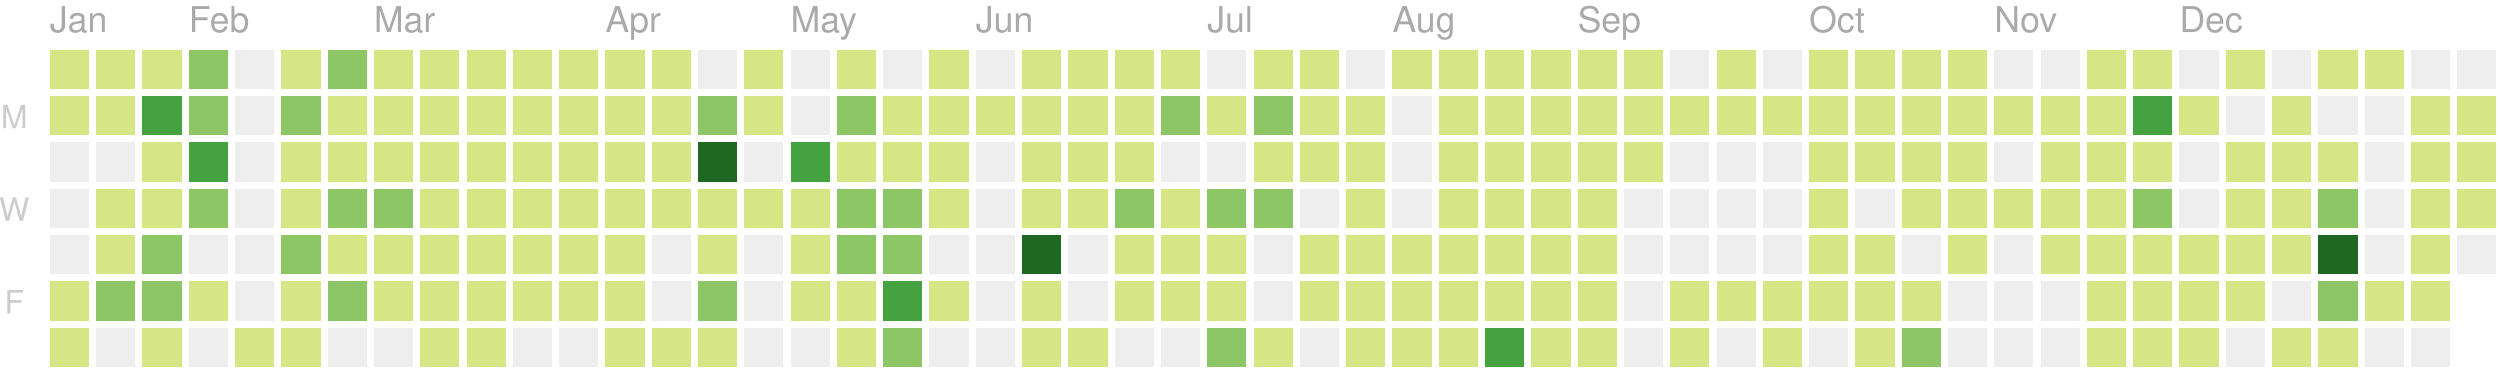
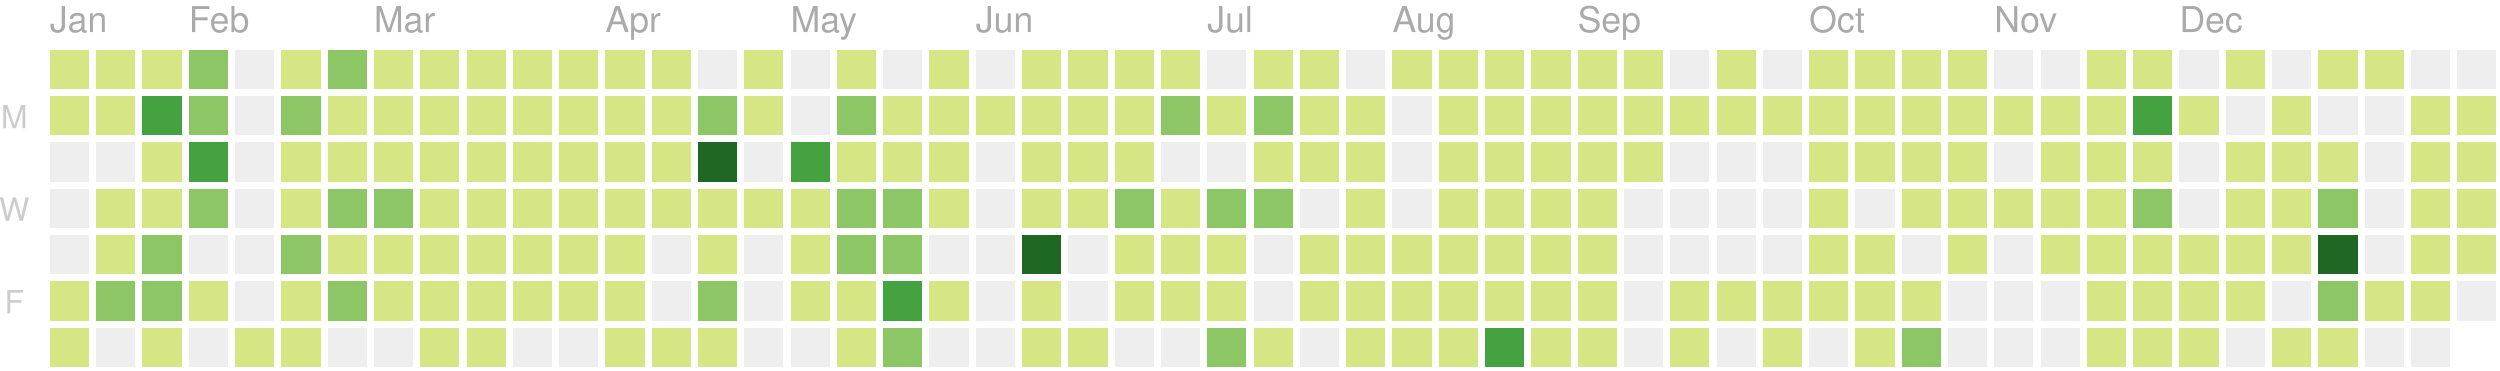
<svg xmlns="http://www.w3.org/2000/svg" version="1.1" width="702" height="104">
  <rect style="fill:#d6e685;shape-rendering:crispedges;" data-score="1" data-date="2019-01-13" x="14" y="14" width="11" height="11" />
  <rect style="fill:#d6e685;shape-rendering:crispedges;" data-score="8" data-date="2019-01-20" x="27" y="14" width="11" height="11" />
  <rect style="fill:#d6e685;shape-rendering:crispedges;" data-score="7" data-date="2019-01-27" x="40" y="14" width="11" height="11" />
  <rect style="fill:#8cc665;shape-rendering:crispedges;" data-score="20" data-date="2019-02-03" x="53" y="14" width="11" height="11" />
  <rect style="fill:#eeeeee;shape-rendering:crispedges;" data-score="0" data-date="2019-02-10" x="66" y="14" width="11" height="11" />
  <rect style="fill:#d6e685;shape-rendering:crispedges;" data-score="2" data-date="2019-02-17" x="79" y="14" width="11" height="11" />
  <rect style="fill:#8cc665;shape-rendering:crispedges;" data-score="13" data-date="2019-02-24" x="92" y="14" width="11" height="11" />
  <rect style="fill:#d6e685;shape-rendering:crispedges;" data-score="6" data-date="2019-03-03" x="105" y="14" width="11" height="11" />
  <rect style="fill:#d6e685;shape-rendering:crispedges;" data-score="6" data-date="2019-03-10" x="118" y="14" width="11" height="11" />
  <rect style="fill:#d6e685;shape-rendering:crispedges;" data-score="1" data-date="2019-03-17" x="131" y="14" width="11" height="11" />
  <rect style="fill:#d6e685;shape-rendering:crispedges;" data-score="4" data-date="2019-03-24" x="144" y="14" width="11" height="11" />
  <rect style="fill:#d6e685;shape-rendering:crispedges;" data-score="3" data-date="2019-03-31" x="157" y="14" width="11" height="11" />
  <rect style="fill:#d6e685;shape-rendering:crispedges;" data-score="2" data-date="2019-04-07" x="170" y="14" width="11" height="11" />
  <rect style="fill:#d6e685;shape-rendering:crispedges;" data-score="3" data-date="2019-04-14" x="183" y="14" width="11" height="11" />
  <rect style="fill:#eeeeee;shape-rendering:crispedges;" data-score="0" data-date="2019-04-21" x="196" y="14" width="11" height="11" />
  <rect style="fill:#d6e685;shape-rendering:crispedges;" data-score="9" data-date="2019-04-28" x="209" y="14" width="11" height="11" />
  <rect style="fill:#eeeeee;shape-rendering:crispedges;" data-score="0" data-date="2019-05-05" x="222" y="14" width="11" height="11" />
  <rect style="fill:#d6e685;shape-rendering:crispedges;" data-score="6" data-date="2019-05-12" x="235" y="14" width="11" height="11" />
  <rect style="fill:#eeeeee;shape-rendering:crispedges;" data-score="0" data-date="2019-05-19" x="248" y="14" width="11" height="11" />
  <rect style="fill:#d6e685;shape-rendering:crispedges;" data-score="4" data-date="2019-05-26" x="261" y="14" width="11" height="11" />
  <rect style="fill:#eeeeee;shape-rendering:crispedges;" data-score="0" data-date="2019-06-02" x="274" y="14" width="11" height="11" />
  <rect style="fill:#d6e685;shape-rendering:crispedges;" data-score="1" data-date="2019-06-09" x="287" y="14" width="11" height="11" />
  <rect style="fill:#d6e685;shape-rendering:crispedges;" data-score="3" data-date="2019-06-16" x="300" y="14" width="11" height="11" />
  <rect style="fill:#d6e685;shape-rendering:crispedges;" data-score="2" data-date="2019-06-23" x="313" y="14" width="11" height="11" />
  <rect style="fill:#d6e685;shape-rendering:crispedges;" data-score="2" data-date="2019-06-30" x="326" y="14" width="11" height="11" />
  <rect style="fill:#eeeeee;shape-rendering:crispedges;" data-score="0" data-date="2019-07-07" x="339" y="14" width="11" height="11" />
  <rect style="fill:#d6e685;shape-rendering:crispedges;" data-score="7" data-date="2019-07-14" x="352" y="14" width="11" height="11" />
  <rect style="fill:#d6e685;shape-rendering:crispedges;" data-score="1" data-date="2019-07-21" x="365" y="14" width="11" height="11" />
  <rect style="fill:#eeeeee;shape-rendering:crispedges;" data-score="0" data-date="2019-07-28" x="378" y="14" width="11" height="11" />
  <rect style="fill:#d6e685;shape-rendering:crispedges;" data-score="3" data-date="2019-08-04" x="391" y="14" width="11" height="11" />
  <rect style="fill:#d6e685;shape-rendering:crispedges;" data-score="9" data-date="2019-08-11" x="404" y="14" width="11" height="11" />
  <rect style="fill:#d6e685;shape-rendering:crispedges;" data-score="1" data-date="2019-08-18" x="417" y="14" width="11" height="11" />
  <rect style="fill:#d6e685;shape-rendering:crispedges;" data-score="11" data-date="2019-08-25" x="430" y="14" width="11" height="11" />
  <rect style="fill:#d6e685;shape-rendering:crispedges;" data-score="4" data-date="2019-09-01" x="443" y="14" width="11" height="11" />
  <rect style="fill:#d6e685;shape-rendering:crispedges;" data-score="5" data-date="2019-09-08" x="456" y="14" width="11" height="11" />
  <rect style="fill:#eeeeee;shape-rendering:crispedges;" data-score="0" data-date="2019-09-15" x="469" y="14" width="11" height="11" />
  <rect style="fill:#d6e685;shape-rendering:crispedges;" data-score="6" data-date="2019-09-22" x="482" y="14" width="11" height="11" />
  <rect style="fill:#eeeeee;shape-rendering:crispedges;" data-score="0" data-date="2019-09-29" x="495" y="14" width="11" height="11" />
  <rect style="fill:#d6e685;shape-rendering:crispedges;" data-score="3" data-date="2019-10-06" x="508" y="14" width="11" height="11" />
  <rect style="fill:#d6e685;shape-rendering:crispedges;" data-score="2" data-date="2019-10-13" x="521" y="14" width="11" height="11" />
  <rect style="fill:#d6e685;shape-rendering:crispedges;" data-score="11" data-date="2019-10-20" x="534" y="14" width="11" height="11" />
  <rect style="fill:#d6e685;shape-rendering:crispedges;" data-score="4" data-date="2019-10-27" x="547" y="14" width="11" height="11" />
  <rect style="fill:#eeeeee;shape-rendering:crispedges;" data-score="0" data-date="2019-11-03" x="560" y="14" width="11" height="11" />
  <rect style="fill:#eeeeee;shape-rendering:crispedges;" data-score="0" data-date="2019-11-10" x="573" y="14" width="11" height="11" />
  <rect style="fill:#d6e685;shape-rendering:crispedges;" data-score="1" data-date="2019-11-17" x="586" y="14" width="11" height="11" />
  <rect style="fill:#d6e685;shape-rendering:crispedges;" data-score="8" data-date="2019-11-24" x="599" y="14" width="11" height="11" />
  <rect style="fill:#eeeeee;shape-rendering:crispedges;" data-score="0" data-date="2019-12-01" x="612" y="14" width="11" height="11" />
  <rect style="fill:#d6e685;shape-rendering:crispedges;" data-score="1" data-date="2019-12-08" x="625" y="14" width="11" height="11" />
  <rect style="fill:#eeeeee;shape-rendering:crispedges;" data-score="0" data-date="2019-12-15" x="638" y="14" width="11" height="11" />
  <rect style="fill:#d6e685;shape-rendering:crispedges;" data-score="3" data-date="2019-12-22" x="651" y="14" width="11" height="11" />
  <rect style="fill:#d6e685;shape-rendering:crispedges;" data-score="2" data-date="2019-12-29" x="664" y="14" width="11" height="11" />
  <rect style="fill:#eeeeee;shape-rendering:crispedges;" data-score="0" data-date="2020-01-05" x="677" y="14" width="11" height="11" />
  <rect style="fill:#eeeeee;shape-rendering:crispedges;" data-score="0" data-date="2020-01-12" x="690" y="14" width="11" height="11" />
  <rect style="fill:#d6e685;shape-rendering:crispedges;" data-score="2" data-date="2019-01-14" x="14" y="27" width="11" height="11" />
  <rect style="fill:#d6e685;shape-rendering:crispedges;" data-score="6" data-date="2019-01-21" x="27" y="27" width="11" height="11" />
  <rect style="fill:#44a340;shape-rendering:crispedges;" data-score="26" data-date="2019-01-28" x="40" y="27" width="11" height="11" />
  <rect style="fill:#8cc665;shape-rendering:crispedges;" data-score="17" data-date="2019-02-04" x="53" y="27" width="11" height="11" />
  <rect style="fill:#eeeeee;shape-rendering:crispedges;" data-score="0" data-date="2019-02-11" x="66" y="27" width="11" height="11" />
  <rect style="fill:#8cc665;shape-rendering:crispedges;" data-score="14" data-date="2019-02-18" x="79" y="27" width="11" height="11" />
  <rect style="fill:#d6e685;shape-rendering:crispedges;" data-score="3" data-date="2019-02-25" x="92" y="27" width="11" height="11" />
  <rect style="fill:#d6e685;shape-rendering:crispedges;" data-score="11" data-date="2019-03-04" x="105" y="27" width="11" height="11" />
  <rect style="fill:#d6e685;shape-rendering:crispedges;" data-score="5" data-date="2019-03-11" x="118" y="27" width="11" height="11" />
  <rect style="fill:#d6e685;shape-rendering:crispedges;" data-score="11" data-date="2019-03-18" x="131" y="27" width="11" height="11" />
  <rect style="fill:#d6e685;shape-rendering:crispedges;" data-score="4" data-date="2019-03-25" x="144" y="27" width="11" height="11" />
  <rect style="fill:#d6e685;shape-rendering:crispedges;" data-score="2" data-date="2019-04-01" x="157" y="27" width="11" height="11" />
  <rect style="fill:#d6e685;shape-rendering:crispedges;" data-score="2" data-date="2019-04-08" x="170" y="27" width="11" height="11" />
  <rect style="fill:#d6e685;shape-rendering:crispedges;" data-score="2" data-date="2019-04-15" x="183" y="27" width="11" height="11" />
  <rect style="fill:#8cc665;shape-rendering:crispedges;" data-score="12" data-date="2019-04-22" x="196" y="27" width="11" height="11" />
  <rect style="fill:#d6e685;shape-rendering:crispedges;" data-score="7" data-date="2019-04-29" x="209" y="27" width="11" height="11" />
  <rect style="fill:#eeeeee;shape-rendering:crispedges;" data-score="0" data-date="2019-05-06" x="222" y="27" width="11" height="11" />
  <rect style="fill:#8cc665;shape-rendering:crispedges;" data-score="17" data-date="2019-05-13" x="235" y="27" width="11" height="11" />
  <rect style="fill:#d6e685;shape-rendering:crispedges;" data-score="11" data-date="2019-05-20" x="248" y="27" width="11" height="11" />
  <rect style="fill:#d6e685;shape-rendering:crispedges;" data-score="11" data-date="2019-05-27" x="261" y="27" width="11" height="11" />
  <rect style="fill:#d6e685;shape-rendering:crispedges;" data-score="2" data-date="2019-06-03" x="274" y="27" width="11" height="11" />
  <rect style="fill:#d6e685;shape-rendering:crispedges;" data-score="5" data-date="2019-06-10" x="287" y="27" width="11" height="11" />
  <rect style="fill:#d6e685;shape-rendering:crispedges;" data-score="11" data-date="2019-06-17" x="300" y="27" width="11" height="11" />
  <rect style="fill:#d6e685;shape-rendering:crispedges;" data-score="5" data-date="2019-06-24" x="313" y="27" width="11" height="11" />
  <rect style="fill:#8cc665;shape-rendering:crispedges;" data-score="17" data-date="2019-07-01" x="326" y="27" width="11" height="11" />
  <rect style="fill:#d6e685;shape-rendering:crispedges;" data-score="6" data-date="2019-07-08" x="339" y="27" width="11" height="11" />
  <rect style="fill:#8cc665;shape-rendering:crispedges;" data-score="20" data-date="2019-07-15" x="352" y="27" width="11" height="11" />
  <rect style="fill:#d6e685;shape-rendering:crispedges;" data-score="6" data-date="2019-07-22" x="365" y="27" width="11" height="11" />
  <rect style="fill:#d6e685;shape-rendering:crispedges;" data-score="2" data-date="2019-07-29" x="378" y="27" width="11" height="11" />
  <rect style="fill:#eeeeee;shape-rendering:crispedges;" data-score="0" data-date="2019-08-05" x="391" y="27" width="11" height="11" />
  <rect style="fill:#d6e685;shape-rendering:crispedges;" data-score="6" data-date="2019-08-12" x="404" y="27" width="11" height="11" />
  <rect style="fill:#d6e685;shape-rendering:crispedges;" data-score="3" data-date="2019-08-19" x="417" y="27" width="11" height="11" />
  <rect style="fill:#d6e685;shape-rendering:crispedges;" data-score="4" data-date="2019-08-26" x="430" y="27" width="11" height="11" />
  <rect style="fill:#d6e685;shape-rendering:crispedges;" data-score="1" data-date="2019-09-02" x="443" y="27" width="11" height="11" />
  <rect style="fill:#d6e685;shape-rendering:crispedges;" data-score="9" data-date="2019-09-09" x="456" y="27" width="11" height="11" />
  <rect style="fill:#d6e685;shape-rendering:crispedges;" data-score="1" data-date="2019-09-16" x="469" y="27" width="11" height="11" />
  <rect style="fill:#d6e685;shape-rendering:crispedges;" data-score="2" data-date="2019-09-23" x="482" y="27" width="11" height="11" />
  <rect style="fill:#d6e685;shape-rendering:crispedges;" data-score="3" data-date="2019-09-30" x="495" y="27" width="11" height="11" />
  <rect style="fill:#d6e685;shape-rendering:crispedges;" data-score="2" data-date="2019-10-07" x="508" y="27" width="11" height="11" />
  <rect style="fill:#d6e685;shape-rendering:crispedges;" data-score="1" data-date="2019-10-14" x="521" y="27" width="11" height="11" />
  <rect style="fill:#d6e685;shape-rendering:crispedges;" data-score="4" data-date="2019-10-21" x="534" y="27" width="11" height="11" />
  <rect style="fill:#d6e685;shape-rendering:crispedges;" data-score="5" data-date="2019-10-28" x="547" y="27" width="11" height="11" />
  <rect style="fill:#d6e685;shape-rendering:crispedges;" data-score="2" data-date="2019-11-04" x="560" y="27" width="11" height="11" />
  <rect style="fill:#d6e685;shape-rendering:crispedges;" data-score="3" data-date="2019-11-11" x="573" y="27" width="11" height="11" />
  <rect style="fill:#d6e685;shape-rendering:crispedges;" data-score="2" data-date="2019-11-18" x="586" y="27" width="11" height="11" />
  <rect style="fill:#44a340;shape-rendering:crispedges;" data-score="23" data-date="2019-11-25" x="599" y="27" width="11" height="11" />
  <rect style="fill:#d6e685;shape-rendering:crispedges;" data-score="1" data-date="2019-12-02" x="612" y="27" width="11" height="11" />
  <rect style="fill:#eeeeee;shape-rendering:crispedges;" data-score="0" data-date="2019-12-09" x="625" y="27" width="11" height="11" />
  <rect style="fill:#d6e685;shape-rendering:crispedges;" data-score="1" data-date="2019-12-16" x="638" y="27" width="11" height="11" />
  <rect style="fill:#eeeeee;shape-rendering:crispedges;" data-score="0" data-date="2019-12-23" x="651" y="27" width="11" height="11" />
  <rect style="fill:#eeeeee;shape-rendering:crispedges;" data-score="0" data-date="2019-12-30" x="664" y="27" width="11" height="11" />
  <rect style="fill:#d6e685;shape-rendering:crispedges;" data-score="7" data-date="2020-01-06" x="677" y="27" width="11" height="11" />
  <rect style="fill:#d6e685;shape-rendering:crispedges;" data-score="3" data-date="2020-01-13" x="690" y="27" width="11" height="11" />
  <rect style="fill:#eeeeee;shape-rendering:crispedges;" data-score="0" data-date="2019-01-15" x="14" y="40" width="11" height="11" />
  <rect style="fill:#eeeeee;shape-rendering:crispedges;" data-score="0" data-date="2019-01-22" x="27" y="40" width="11" height="11" />
  <rect style="fill:#d6e685;shape-rendering:crispedges;" data-score="9" data-date="2019-01-29" x="40" y="40" width="11" height="11" />
  <rect style="fill:#44a340;shape-rendering:crispedges;" data-score="29" data-date="2019-02-05" x="53" y="40" width="11" height="11" />
  <rect style="fill:#eeeeee;shape-rendering:crispedges;" data-score="0" data-date="2019-02-12" x="66" y="40" width="11" height="11" />
  <rect style="fill:#d6e685;shape-rendering:crispedges;" data-score="2" data-date="2019-02-19" x="79" y="40" width="11" height="11" />
  <rect style="fill:#d6e685;shape-rendering:crispedges;" data-score="4" data-date="2019-02-26" x="92" y="40" width="11" height="11" />
  <rect style="fill:#d6e685;shape-rendering:crispedges;" data-score="3" data-date="2019-03-05" x="105" y="40" width="11" height="11" />
  <rect style="fill:#d6e685;shape-rendering:crispedges;" data-score="2" data-date="2019-03-12" x="118" y="40" width="11" height="11" />
  <rect style="fill:#d6e685;shape-rendering:crispedges;" data-score="8" data-date="2019-03-19" x="131" y="40" width="11" height="11" />
  <rect style="fill:#d6e685;shape-rendering:crispedges;" data-score="3" data-date="2019-03-26" x="144" y="40" width="11" height="11" />
  <rect style="fill:#d6e685;shape-rendering:crispedges;" data-score="6" data-date="2019-04-02" x="157" y="40" width="11" height="11" />
  <rect style="fill:#d6e685;shape-rendering:crispedges;" data-score="4" data-date="2019-04-09" x="170" y="40" width="11" height="11" />
  <rect style="fill:#d6e685;shape-rendering:crispedges;" data-score="3" data-date="2019-04-16" x="183" y="40" width="11" height="11" />
  <rect style="fill:#1e6823;shape-rendering:crispedges;" data-score="35" data-date="2019-04-23" x="196" y="40" width="11" height="11" />
  <rect style="fill:#eeeeee;shape-rendering:crispedges;" data-score="0" data-date="2019-04-30" x="209" y="40" width="11" height="11" />
  <rect style="fill:#44a340;shape-rendering:crispedges;" data-score="31" data-date="2019-05-07" x="222" y="40" width="11" height="11" />
  <rect style="fill:#d6e685;shape-rendering:crispedges;" data-score="7" data-date="2019-05-14" x="235" y="40" width="11" height="11" />
  <rect style="fill:#d6e685;shape-rendering:crispedges;" data-score="8" data-date="2019-05-21" x="248" y="40" width="11" height="11" />
  <rect style="fill:#d6e685;shape-rendering:crispedges;" data-score="8" data-date="2019-05-28" x="261" y="40" width="11" height="11" />
  <rect style="fill:#eeeeee;shape-rendering:crispedges;" data-score="0" data-date="2019-06-04" x="274" y="40" width="11" height="11" />
  <rect style="fill:#d6e685;shape-rendering:crispedges;" data-score="10" data-date="2019-06-11" x="287" y="40" width="11" height="11" />
  <rect style="fill:#d6e685;shape-rendering:crispedges;" data-score="4" data-date="2019-06-18" x="300" y="40" width="11" height="11" />
  <rect style="fill:#d6e685;shape-rendering:crispedges;" data-score="11" data-date="2019-06-25" x="313" y="40" width="11" height="11" />
  <rect style="fill:#eeeeee;shape-rendering:crispedges;" data-score="0" data-date="2019-07-02" x="326" y="40" width="11" height="11" />
  <rect style="fill:#eeeeee;shape-rendering:crispedges;" data-score="0" data-date="2019-07-09" x="339" y="40" width="11" height="11" />
  <rect style="fill:#d6e685;shape-rendering:crispedges;" data-score="10" data-date="2019-07-16" x="352" y="40" width="11" height="11" />
  <rect style="fill:#d6e685;shape-rendering:crispedges;" data-score="2" data-date="2019-07-23" x="365" y="40" width="11" height="11" />
  <rect style="fill:#d6e685;shape-rendering:crispedges;" data-score="5" data-date="2019-07-30" x="378" y="40" width="11" height="11" />
  <rect style="fill:#eeeeee;shape-rendering:crispedges;" data-score="0" data-date="2019-08-06" x="391" y="40" width="11" height="11" />
  <rect style="fill:#d6e685;shape-rendering:crispedges;" data-score="2" data-date="2019-08-13" x="404" y="40" width="11" height="11" />
  <rect style="fill:#d6e685;shape-rendering:crispedges;" data-score="2" data-date="2019-08-20" x="417" y="40" width="11" height="11" />
  <rect style="fill:#d6e685;shape-rendering:crispedges;" data-score="1" data-date="2019-08-27" x="430" y="40" width="11" height="11" />
  <rect style="fill:#d6e685;shape-rendering:crispedges;" data-score="3" data-date="2019-09-03" x="443" y="40" width="11" height="11" />
  <rect style="fill:#d6e685;shape-rendering:crispedges;" data-score="5" data-date="2019-09-10" x="456" y="40" width="11" height="11" />
  <rect style="fill:#eeeeee;shape-rendering:crispedges;" data-score="0" data-date="2019-09-17" x="469" y="40" width="11" height="11" />
  <rect style="fill:#eeeeee;shape-rendering:crispedges;" data-score="0" data-date="2019-09-24" x="482" y="40" width="11" height="11" />
  <rect style="fill:#eeeeee;shape-rendering:crispedges;" data-score="0" data-date="2019-10-01" x="495" y="40" width="11" height="11" />
  <rect style="fill:#d6e685;shape-rendering:crispedges;" data-score="3" data-date="2019-10-08" x="508" y="40" width="11" height="11" />
  <rect style="fill:#d6e685;shape-rendering:crispedges;" data-score="1" data-date="2019-10-15" x="521" y="40" width="11" height="11" />
  <rect style="fill:#d6e685;shape-rendering:crispedges;" data-score="4" data-date="2019-10-22" x="534" y="40" width="11" height="11" />
  <rect style="fill:#d6e685;shape-rendering:crispedges;" data-score="1" data-date="2019-10-29" x="547" y="40" width="11" height="11" />
  <rect style="fill:#eeeeee;shape-rendering:crispedges;" data-score="0" data-date="2019-11-05" x="560" y="40" width="11" height="11" />
  <rect style="fill:#d6e685;shape-rendering:crispedges;" data-score="3" data-date="2019-11-12" x="573" y="40" width="11" height="11" />
  <rect style="fill:#d6e685;shape-rendering:crispedges;" data-score="8" data-date="2019-11-19" x="586" y="40" width="11" height="11" />
  <rect style="fill:#d6e685;shape-rendering:crispedges;" data-score="5" data-date="2019-11-26" x="599" y="40" width="11" height="11" />
  <rect style="fill:#eeeeee;shape-rendering:crispedges;" data-score="0" data-date="2019-12-03" x="612" y="40" width="11" height="11" />
  <rect style="fill:#d6e685;shape-rendering:crispedges;" data-score="2" data-date="2019-12-10" x="625" y="40" width="11" height="11" />
  <rect style="fill:#d6e685;shape-rendering:crispedges;" data-score="2" data-date="2019-12-17" x="638" y="40" width="11" height="11" />
  <rect style="fill:#d6e685;shape-rendering:crispedges;" data-score="1" data-date="2019-12-24" x="651" y="40" width="11" height="11" />
  <rect style="fill:#eeeeee;shape-rendering:crispedges;" data-score="0" data-date="2019-12-31" x="664" y="40" width="11" height="11" />
  <rect style="fill:#d6e685;shape-rendering:crispedges;" data-score="1" data-date="2020-01-07" x="677" y="40" width="11" height="11" />
  <rect style="fill:#d6e685;shape-rendering:crispedges;" data-score="10" data-date="2020-01-14" x="690" y="40" width="11" height="11" />
  <rect style="fill:#eeeeee;shape-rendering:crispedges;" data-score="0" data-date="2019-01-16" x="14" y="53" width="11" height="11" />
  <rect style="fill:#d6e685;shape-rendering:crispedges;" data-score="6" data-date="2019-01-23" x="27" y="53" width="11" height="11" />
  <rect style="fill:#d6e685;shape-rendering:crispedges;" data-score="9" data-date="2019-01-30" x="40" y="53" width="11" height="11" />
  <rect style="fill:#8cc665;shape-rendering:crispedges;" data-score="13" data-date="2019-02-06" x="53" y="53" width="11" height="11" />
  <rect style="fill:#eeeeee;shape-rendering:crispedges;" data-score="0" data-date="2019-02-13" x="66" y="53" width="11" height="11" />
  <rect style="fill:#d6e685;shape-rendering:crispedges;" data-score="10" data-date="2019-02-20" x="79" y="53" width="11" height="11" />
  <rect style="fill:#8cc665;shape-rendering:crispedges;" data-score="22" data-date="2019-02-27" x="92" y="53" width="11" height="11" />
  <rect style="fill:#8cc665;shape-rendering:crispedges;" data-score="14" data-date="2019-03-06" x="105" y="53" width="11" height="11" />
  <rect style="fill:#d6e685;shape-rendering:crispedges;" data-score="3" data-date="2019-03-13" x="118" y="53" width="11" height="11" />
  <rect style="fill:#d6e685;shape-rendering:crispedges;" data-score="4" data-date="2019-03-20" x="131" y="53" width="11" height="11" />
  <rect style="fill:#d6e685;shape-rendering:crispedges;" data-score="2" data-date="2019-03-27" x="144" y="53" width="11" height="11" />
  <rect style="fill:#d6e685;shape-rendering:crispedges;" data-score="3" data-date="2019-04-03" x="157" y="53" width="11" height="11" />
  <rect style="fill:#d6e685;shape-rendering:crispedges;" data-score="6" data-date="2019-04-10" x="170" y="53" width="11" height="11" />
  <rect style="fill:#d6e685;shape-rendering:crispedges;" data-score="5" data-date="2019-04-17" x="183" y="53" width="11" height="11" />
  <rect style="fill:#d6e685;shape-rendering:crispedges;" data-score="4" data-date="2019-04-24" x="196" y="53" width="11" height="11" />
  <rect style="fill:#d6e685;shape-rendering:crispedges;" data-score="2" data-date="2019-05-01" x="209" y="53" width="11" height="11" />
  <rect style="fill:#d6e685;shape-rendering:crispedges;" data-score="4" data-date="2019-05-08" x="222" y="53" width="11" height="11" />
  <rect style="fill:#8cc665;shape-rendering:crispedges;" data-score="15" data-date="2019-05-15" x="235" y="53" width="11" height="11" />
  <rect style="fill:#8cc665;shape-rendering:crispedges;" data-score="12" data-date="2019-05-22" x="248" y="53" width="11" height="11" />
  <rect style="fill:#d6e685;shape-rendering:crispedges;" data-score="9" data-date="2019-05-29" x="261" y="53" width="11" height="11" />
  <rect style="fill:#eeeeee;shape-rendering:crispedges;" data-score="0" data-date="2019-06-05" x="274" y="53" width="11" height="11" />
  <rect style="fill:#d6e685;shape-rendering:crispedges;" data-score="2" data-date="2019-06-12" x="287" y="53" width="11" height="11" />
  <rect style="fill:#d6e685;shape-rendering:crispedges;" data-score="1" data-date="2019-06-19" x="300" y="53" width="11" height="11" />
  <rect style="fill:#8cc665;shape-rendering:crispedges;" data-score="17" data-date="2019-06-26" x="313" y="53" width="11" height="11" />
  <rect style="fill:#d6e685;shape-rendering:crispedges;" data-score="11" data-date="2019-07-03" x="326" y="53" width="11" height="11" />
  <rect style="fill:#8cc665;shape-rendering:crispedges;" data-score="20" data-date="2019-07-10" x="339" y="53" width="11" height="11" />
  <rect style="fill:#8cc665;shape-rendering:crispedges;" data-score="14" data-date="2019-07-17" x="352" y="53" width="11" height="11" />
  <rect style="fill:#eeeeee;shape-rendering:crispedges;" data-score="0" data-date="2019-07-24" x="365" y="53" width="11" height="11" />
  <rect style="fill:#d6e685;shape-rendering:crispedges;" data-score="1" data-date="2019-07-31" x="378" y="53" width="11" height="11" />
  <rect style="fill:#eeeeee;shape-rendering:crispedges;" data-score="0" data-date="2019-08-07" x="391" y="53" width="11" height="11" />
  <rect style="fill:#d6e685;shape-rendering:crispedges;" data-score="10" data-date="2019-08-14" x="404" y="53" width="11" height="11" />
  <rect style="fill:#d6e685;shape-rendering:crispedges;" data-score="1" data-date="2019-08-21" x="417" y="53" width="11" height="11" />
  <rect style="fill:#d6e685;shape-rendering:crispedges;" data-score="7" data-date="2019-08-28" x="430" y="53" width="11" height="11" />
  <rect style="fill:#d6e685;shape-rendering:crispedges;" data-score="2" data-date="2019-09-04" x="443" y="53" width="11" height="11" />
  <rect style="fill:#eeeeee;shape-rendering:crispedges;" data-score="0" data-date="2019-09-11" x="456" y="53" width="11" height="11" />
  <rect style="fill:#eeeeee;shape-rendering:crispedges;" data-score="0" data-date="2019-09-18" x="469" y="53" width="11" height="11" />
  <rect style="fill:#eeeeee;shape-rendering:crispedges;" data-score="0" data-date="2019-09-25" x="482" y="53" width="11" height="11" />
  <rect style="fill:#eeeeee;shape-rendering:crispedges;" data-score="0" data-date="2019-10-02" x="495" y="53" width="11" height="11" />
  <rect style="fill:#d6e685;shape-rendering:crispedges;" data-score="2" data-date="2019-10-09" x="508" y="53" width="11" height="11" />
  <rect style="fill:#eeeeee;shape-rendering:crispedges;" data-score="0" data-date="2019-10-16" x="521" y="53" width="11" height="11" />
  <rect style="fill:#d6e685;shape-rendering:crispedges;" data-score="9" data-date="2019-10-23" x="534" y="53" width="11" height="11" />
  <rect style="fill:#d6e685;shape-rendering:crispedges;" data-score="2" data-date="2019-10-30" x="547" y="53" width="11" height="11" />
  <rect style="fill:#d6e685;shape-rendering:crispedges;" data-score="2" data-date="2019-11-06" x="560" y="53" width="11" height="11" />
  <rect style="fill:#d6e685;shape-rendering:crispedges;" data-score="1" data-date="2019-11-13" x="573" y="53" width="11" height="11" />
  <rect style="fill:#d6e685;shape-rendering:crispedges;" data-score="7" data-date="2019-11-20" x="586" y="53" width="11" height="11" />
  <rect style="fill:#8cc665;shape-rendering:crispedges;" data-score="15" data-date="2019-11-27" x="599" y="53" width="11" height="11" />
  <rect style="fill:#eeeeee;shape-rendering:crispedges;" data-score="0" data-date="2019-12-04" x="612" y="53" width="11" height="11" />
  <rect style="fill:#d6e685;shape-rendering:crispedges;" data-score="2" data-date="2019-12-11" x="625" y="53" width="11" height="11" />
  <rect style="fill:#d6e685;shape-rendering:crispedges;" data-score="5" data-date="2019-12-18" x="638" y="53" width="11" height="11" />
  <rect style="fill:#8cc665;shape-rendering:crispedges;" data-score="13" data-date="2019-12-25" x="651" y="53" width="11" height="11" />
  <rect style="fill:#eeeeee;shape-rendering:crispedges;" data-score="0" data-date="2020-01-01" x="664" y="53" width="11" height="11" />
  <rect style="fill:#d6e685;shape-rendering:crispedges;" data-score="1" data-date="2020-01-08" x="677" y="53" width="11" height="11" />
  <rect style="fill:#d6e685;shape-rendering:crispedges;" data-score="4" data-date="2020-01-15" x="690" y="53" width="11" height="11" />
  <rect style="fill:#eeeeee;shape-rendering:crispedges;" data-score="0" data-date="2019-01-17" x="14" y="66" width="11" height="11" />
  <rect style="fill:#d6e685;shape-rendering:crispedges;" data-score="5" data-date="2019-01-24" x="27" y="66" width="11" height="11" />
  <rect style="fill:#8cc665;shape-rendering:crispedges;" data-score="17" data-date="2019-01-31" x="40" y="66" width="11" height="11" />
  <rect style="fill:#eeeeee;shape-rendering:crispedges;" data-score="0" data-date="2019-02-07" x="53" y="66" width="11" height="11" />
  <rect style="fill:#eeeeee;shape-rendering:crispedges;" data-score="0" data-date="2019-02-14" x="66" y="66" width="11" height="11" />
  <rect style="fill:#8cc665;shape-rendering:crispedges;" data-score="12" data-date="2019-02-21" x="79" y="66" width="11" height="11" />
  <rect style="fill:#d6e685;shape-rendering:crispedges;" data-score="11" data-date="2019-02-28" x="92" y="66" width="11" height="11" />
  <rect style="fill:#d6e685;shape-rendering:crispedges;" data-score="6" data-date="2019-03-07" x="105" y="66" width="11" height="11" />
  <rect style="fill:#d6e685;shape-rendering:crispedges;" data-score="8" data-date="2019-03-14" x="118" y="66" width="11" height="11" />
  <rect style="fill:#d6e685;shape-rendering:crispedges;" data-score="1" data-date="2019-03-21" x="131" y="66" width="11" height="11" />
  <rect style="fill:#d6e685;shape-rendering:crispedges;" data-score="2" data-date="2019-03-28" x="144" y="66" width="11" height="11" />
  <rect style="fill:#d6e685;shape-rendering:crispedges;" data-score="2" data-date="2019-04-04" x="157" y="66" width="11" height="11" />
  <rect style="fill:#d6e685;shape-rendering:crispedges;" data-score="4" data-date="2019-04-11" x="170" y="66" width="11" height="11" />
  <rect style="fill:#eeeeee;shape-rendering:crispedges;" data-score="0" data-date="2019-04-18" x="183" y="66" width="11" height="11" />
  <rect style="fill:#d6e685;shape-rendering:crispedges;" data-score="1" data-date="2019-04-25" x="196" y="66" width="11" height="11" />
  <rect style="fill:#eeeeee;shape-rendering:crispedges;" data-score="0" data-date="2019-05-02" x="209" y="66" width="11" height="11" />
  <rect style="fill:#d6e685;shape-rendering:crispedges;" data-score="1" data-date="2019-05-09" x="222" y="66" width="11" height="11" />
  <rect style="fill:#8cc665;shape-rendering:crispedges;" data-score="19" data-date="2019-05-16" x="235" y="66" width="11" height="11" />
  <rect style="fill:#8cc665;shape-rendering:crispedges;" data-score="17" data-date="2019-05-23" x="248" y="66" width="11" height="11" />
  <rect style="fill:#eeeeee;shape-rendering:crispedges;" data-score="0" data-date="2019-05-30" x="261" y="66" width="11" height="11" />
  <rect style="fill:#eeeeee;shape-rendering:crispedges;" data-score="0" data-date="2019-06-06" x="274" y="66" width="11" height="11" />
  <rect style="fill:#1e6823;shape-rendering:crispedges;" data-score="44" data-date="2019-06-13" x="287" y="66" width="11" height="11" />
  <rect style="fill:#eeeeee;shape-rendering:crispedges;" data-score="0" data-date="2019-06-20" x="300" y="66" width="11" height="11" />
  <rect style="fill:#d6e685;shape-rendering:crispedges;" data-score="4" data-date="2019-06-27" x="313" y="66" width="11" height="11" />
  <rect style="fill:#d6e685;shape-rendering:crispedges;" data-score="4" data-date="2019-07-04" x="326" y="66" width="11" height="11" />
  <rect style="fill:#d6e685;shape-rendering:crispedges;" data-score="1" data-date="2019-07-11" x="339" y="66" width="11" height="11" />
  <rect style="fill:#eeeeee;shape-rendering:crispedges;" data-score="0" data-date="2019-07-18" x="352" y="66" width="11" height="11" />
  <rect style="fill:#d6e685;shape-rendering:crispedges;" data-score="8" data-date="2019-07-25" x="365" y="66" width="11" height="11" />
  <rect style="fill:#d6e685;shape-rendering:crispedges;" data-score="7" data-date="2019-08-01" x="378" y="66" width="11" height="11" />
  <rect style="fill:#d6e685;shape-rendering:crispedges;" data-score="2" data-date="2019-08-08" x="391" y="66" width="11" height="11" />
  <rect style="fill:#d6e685;shape-rendering:crispedges;" data-score="2" data-date="2019-08-15" x="404" y="66" width="11" height="11" />
  <rect style="fill:#d6e685;shape-rendering:crispedges;" data-score="2" data-date="2019-08-22" x="417" y="66" width="11" height="11" />
  <rect style="fill:#d6e685;shape-rendering:crispedges;" data-score="2" data-date="2019-08-29" x="430" y="66" width="11" height="11" />
  <rect style="fill:#d6e685;shape-rendering:crispedges;" data-score="2" data-date="2019-09-05" x="443" y="66" width="11" height="11" />
  <rect style="fill:#eeeeee;shape-rendering:crispedges;" data-score="0" data-date="2019-09-12" x="456" y="66" width="11" height="11" />
  <rect style="fill:#eeeeee;shape-rendering:crispedges;" data-score="0" data-date="2019-09-19" x="469" y="66" width="11" height="11" />
  <rect style="fill:#eeeeee;shape-rendering:crispedges;" data-score="0" data-date="2019-09-26" x="482" y="66" width="11" height="11" />
  <rect style="fill:#eeeeee;shape-rendering:crispedges;" data-score="0" data-date="2019-10-03" x="495" y="66" width="11" height="11" />
  <rect style="fill:#d6e685;shape-rendering:crispedges;" data-score="1" data-date="2019-10-10" x="508" y="66" width="11" height="11" />
  <rect style="fill:#d6e685;shape-rendering:crispedges;" data-score="1" data-date="2019-10-17" x="521" y="66" width="11" height="11" />
  <rect style="fill:#eeeeee;shape-rendering:crispedges;" data-score="0" data-date="2019-10-24" x="534" y="66" width="11" height="11" />
  <rect style="fill:#d6e685;shape-rendering:crispedges;" data-score="2" data-date="2019-10-31" x="547" y="66" width="11" height="11" />
  <rect style="fill:#eeeeee;shape-rendering:crispedges;" data-score="0" data-date="2019-11-07" x="560" y="66" width="11" height="11" />
  <rect style="fill:#d6e685;shape-rendering:crispedges;" data-score="2" data-date="2019-11-14" x="573" y="66" width="11" height="11" />
  <rect style="fill:#d6e685;shape-rendering:crispedges;" data-score="4" data-date="2019-11-21" x="586" y="66" width="11" height="11" />
  <rect style="fill:#d6e685;shape-rendering:crispedges;" data-score="8" data-date="2019-11-28" x="599" y="66" width="11" height="11" />
  <rect style="fill:#d6e685;shape-rendering:crispedges;" data-score="1" data-date="2019-12-05" x="612" y="66" width="11" height="11" />
  <rect style="fill:#d6e685;shape-rendering:crispedges;" data-score="4" data-date="2019-12-12" x="625" y="66" width="11" height="11" />
  <rect style="fill:#d6e685;shape-rendering:crispedges;" data-score="1" data-date="2019-12-19" x="638" y="66" width="11" height="11" />
  <rect style="fill:#1e6823;shape-rendering:crispedges;" data-score="35" data-date="2019-12-26" x="651" y="66" width="11" height="11" />
  <rect style="fill:#eeeeee;shape-rendering:crispedges;" data-score="0" data-date="2020-01-02" x="664" y="66" width="11" height="11" />
  <rect style="fill:#d6e685;shape-rendering:crispedges;" data-score="6" data-date="2020-01-09" x="677" y="66" width="11" height="11" />
-   <rect style="fill:#eeeeee;shape-rendering:crispedges;" data-score="0" data-date="2020-01-16" x="690" y="66" width="11" height="11" />
+   <rect style="fill:#d6e685;shape-rendering:crispedges;" data-score="3" data-date="2020-01-16" x="690" y="66" width="11" height="11" />
  <rect style="fill:#d6e685;shape-rendering:crispedges;" data-score="4" data-date="2019-01-18" x="14" y="79" width="11" height="11" />
  <rect style="fill:#8cc665;shape-rendering:crispedges;" data-score="13" data-date="2019-01-25" x="27" y="79" width="11" height="11" />
  <rect style="fill:#8cc665;shape-rendering:crispedges;" data-score="16" data-date="2019-02-01" x="40" y="79" width="11" height="11" />
  <rect style="fill:#d6e685;shape-rendering:crispedges;" data-score="1" data-date="2019-02-08" x="53" y="79" width="11" height="11" />
  <rect style="fill:#eeeeee;shape-rendering:crispedges;" data-score="0" data-date="2019-02-15" x="66" y="79" width="11" height="11" />
  <rect style="fill:#d6e685;shape-rendering:crispedges;" data-score="2" data-date="2019-02-22" x="79" y="79" width="11" height="11" />
  <rect style="fill:#8cc665;shape-rendering:crispedges;" data-score="19" data-date="2019-03-01" x="92" y="79" width="11" height="11" />
  <rect style="fill:#d6e685;shape-rendering:crispedges;" data-score="1" data-date="2019-03-08" x="105" y="79" width="11" height="11" />
  <rect style="fill:#d6e685;shape-rendering:crispedges;" data-score="6" data-date="2019-03-15" x="118" y="79" width="11" height="11" />
  <rect style="fill:#d6e685;shape-rendering:crispedges;" data-score="10" data-date="2019-03-22" x="131" y="79" width="11" height="11" />
  <rect style="fill:#d6e685;shape-rendering:crispedges;" data-score="2" data-date="2019-03-29" x="144" y="79" width="11" height="11" />
  <rect style="fill:#d6e685;shape-rendering:crispedges;" data-score="2" data-date="2019-04-05" x="157" y="79" width="11" height="11" />
  <rect style="fill:#d6e685;shape-rendering:crispedges;" data-score="8" data-date="2019-04-12" x="170" y="79" width="11" height="11" />
  <rect style="fill:#eeeeee;shape-rendering:crispedges;" data-score="0" data-date="2019-04-19" x="183" y="79" width="11" height="11" />
  <rect style="fill:#8cc665;shape-rendering:crispedges;" data-score="15" data-date="2019-04-26" x="196" y="79" width="11" height="11" />
  <rect style="fill:#eeeeee;shape-rendering:crispedges;" data-score="0" data-date="2019-05-03" x="209" y="79" width="11" height="11" />
  <rect style="fill:#d6e685;shape-rendering:crispedges;" data-score="7" data-date="2019-05-10" x="222" y="79" width="11" height="11" />
  <rect style="fill:#d6e685;shape-rendering:crispedges;" data-score="10" data-date="2019-05-17" x="235" y="79" width="11" height="11" />
  <rect style="fill:#44a340;shape-rendering:crispedges;" data-score="25" data-date="2019-05-24" x="248" y="79" width="11" height="11" />
  <rect style="fill:#d6e685;shape-rendering:crispedges;" data-score="9" data-date="2019-05-31" x="261" y="79" width="11" height="11" />
  <rect style="fill:#eeeeee;shape-rendering:crispedges;" data-score="0" data-date="2019-06-07" x="274" y="79" width="11" height="11" />
  <rect style="fill:#d6e685;shape-rendering:crispedges;" data-score="11" data-date="2019-06-14" x="287" y="79" width="11" height="11" />
  <rect style="fill:#eeeeee;shape-rendering:crispedges;" data-score="0" data-date="2019-06-21" x="300" y="79" width="11" height="11" />
  <rect style="fill:#d6e685;shape-rendering:crispedges;" data-score="5" data-date="2019-06-28" x="313" y="79" width="11" height="11" />
  <rect style="fill:#d6e685;shape-rendering:crispedges;" data-score="6" data-date="2019-07-05" x="326" y="79" width="11" height="11" />
  <rect style="fill:#d6e685;shape-rendering:crispedges;" data-score="2" data-date="2019-07-12" x="339" y="79" width="11" height="11" />
  <rect style="fill:#eeeeee;shape-rendering:crispedges;" data-score="0" data-date="2019-07-19" x="352" y="79" width="11" height="11" />
  <rect style="fill:#d6e685;shape-rendering:crispedges;" data-score="4" data-date="2019-07-26" x="365" y="79" width="11" height="11" />
  <rect style="fill:#d6e685;shape-rendering:crispedges;" data-score="4" data-date="2019-08-02" x="378" y="79" width="11" height="11" />
  <rect style="fill:#d6e685;shape-rendering:crispedges;" data-score="1" data-date="2019-08-09" x="391" y="79" width="11" height="11" />
  <rect style="fill:#d6e685;shape-rendering:crispedges;" data-score="2" data-date="2019-08-16" x="404" y="79" width="11" height="11" />
  <rect style="fill:#d6e685;shape-rendering:crispedges;" data-score="2" data-date="2019-08-23" x="417" y="79" width="11" height="11" />
  <rect style="fill:#d6e685;shape-rendering:crispedges;" data-score="2" data-date="2019-08-30" x="430" y="79" width="11" height="11" />
  <rect style="fill:#d6e685;shape-rendering:crispedges;" data-score="1" data-date="2019-09-06" x="443" y="79" width="11" height="11" />
  <rect style="fill:#eeeeee;shape-rendering:crispedges;" data-score="0" data-date="2019-09-13" x="456" y="79" width="11" height="11" />
  <rect style="fill:#d6e685;shape-rendering:crispedges;" data-score="2" data-date="2019-09-20" x="469" y="79" width="11" height="11" />
  <rect style="fill:#d6e685;shape-rendering:crispedges;" data-score="1" data-date="2019-09-27" x="482" y="79" width="11" height="11" />
  <rect style="fill:#d6e685;shape-rendering:crispedges;" data-score="1" data-date="2019-10-04" x="495" y="79" width="11" height="11" />
  <rect style="fill:#d6e685;shape-rendering:crispedges;" data-score="3" data-date="2019-10-11" x="508" y="79" width="11" height="11" />
  <rect style="fill:#d6e685;shape-rendering:crispedges;" data-score="1" data-date="2019-10-18" x="521" y="79" width="11" height="11" />
  <rect style="fill:#d6e685;shape-rendering:crispedges;" data-score="3" data-date="2019-10-25" x="534" y="79" width="11" height="11" />
  <rect style="fill:#eeeeee;shape-rendering:crispedges;" data-score="0" data-date="2019-11-01" x="547" y="79" width="11" height="11" />
  <rect style="fill:#eeeeee;shape-rendering:crispedges;" data-score="0" data-date="2019-11-08" x="560" y="79" width="11" height="11" />
  <rect style="fill:#eeeeee;shape-rendering:crispedges;" data-score="0" data-date="2019-11-15" x="573" y="79" width="11" height="11" />
  <rect style="fill:#d6e685;shape-rendering:crispedges;" data-score="6" data-date="2019-11-22" x="586" y="79" width="11" height="11" />
  <rect style="fill:#d6e685;shape-rendering:crispedges;" data-score="2" data-date="2019-11-29" x="599" y="79" width="11" height="11" />
  <rect style="fill:#d6e685;shape-rendering:crispedges;" data-score="2" data-date="2019-12-06" x="612" y="79" width="11" height="11" />
  <rect style="fill:#d6e685;shape-rendering:crispedges;" data-score="1" data-date="2019-12-13" x="625" y="79" width="11" height="11" />
  <rect style="fill:#eeeeee;shape-rendering:crispedges;" data-score="0" data-date="2019-12-20" x="638" y="79" width="11" height="11" />
  <rect style="fill:#8cc665;shape-rendering:crispedges;" data-score="19" data-date="2019-12-27" x="651" y="79" width="11" height="11" />
  <rect style="fill:#d6e685;shape-rendering:crispedges;" data-score="7" data-date="2020-01-03" x="664" y="79" width="11" height="11" />
  <rect style="fill:#d6e685;shape-rendering:crispedges;" data-score="6" data-date="2020-01-10" x="677" y="79" width="11" height="11" />
+   <rect style="fill:#eeeeee;shape-rendering:crispedges;" data-score="0" data-date="2020-01-17" x="690" y="79" width="11" height="11" />
  <rect style="fill:#d6e685;shape-rendering:crispedges;" data-score="5" data-date="2019-01-19" x="14" y="92" width="11" height="11" />
  <rect style="fill:#eeeeee;shape-rendering:crispedges;" data-score="0" data-date="2019-01-26" x="27" y="92" width="11" height="11" />
  <rect style="fill:#d6e685;shape-rendering:crispedges;" data-score="3" data-date="2019-02-02" x="40" y="92" width="11" height="11" />
  <rect style="fill:#eeeeee;shape-rendering:crispedges;" data-score="0" data-date="2019-02-09" x="53" y="92" width="11" height="11" />
  <rect style="fill:#d6e685;shape-rendering:crispedges;" data-score="2" data-date="2019-02-16" x="66" y="92" width="11" height="11" />
  <rect style="fill:#d6e685;shape-rendering:crispedges;" data-score="2" data-date="2019-02-23" x="79" y="92" width="11" height="11" />
  <rect style="fill:#eeeeee;shape-rendering:crispedges;" data-score="0" data-date="2019-03-02" x="92" y="92" width="11" height="11" />
  <rect style="fill:#eeeeee;shape-rendering:crispedges;" data-score="0" data-date="2019-03-09" x="105" y="92" width="11" height="11" />
  <rect style="fill:#d6e685;shape-rendering:crispedges;" data-score="4" data-date="2019-03-16" x="118" y="92" width="11" height="11" />
  <rect style="fill:#d6e685;shape-rendering:crispedges;" data-score="1" data-date="2019-03-23" x="131" y="92" width="11" height="11" />
  <rect style="fill:#eeeeee;shape-rendering:crispedges;" data-score="0" data-date="2019-03-30" x="144" y="92" width="11" height="11" />
  <rect style="fill:#eeeeee;shape-rendering:crispedges;" data-score="0" data-date="2019-04-06" x="157" y="92" width="11" height="11" />
  <rect style="fill:#d6e685;shape-rendering:crispedges;" data-score="1" data-date="2019-04-13" x="170" y="92" width="11" height="11" />
  <rect style="fill:#d6e685;shape-rendering:crispedges;" data-score="1" data-date="2019-04-20" x="183" y="92" width="11" height="11" />
  <rect style="fill:#d6e685;shape-rendering:crispedges;" data-score="2" data-date="2019-04-27" x="196" y="92" width="11" height="11" />
  <rect style="fill:#eeeeee;shape-rendering:crispedges;" data-score="0" data-date="2019-05-04" x="209" y="92" width="11" height="11" />
  <rect style="fill:#eeeeee;shape-rendering:crispedges;" data-score="0" data-date="2019-05-11" x="222" y="92" width="11" height="11" />
  <rect style="fill:#d6e685;shape-rendering:crispedges;" data-score="6" data-date="2019-05-18" x="235" y="92" width="11" height="11" />
  <rect style="fill:#8cc665;shape-rendering:crispedges;" data-score="12" data-date="2019-05-25" x="248" y="92" width="11" height="11" />
  <rect style="fill:#eeeeee;shape-rendering:crispedges;" data-score="0" data-date="2019-06-01" x="261" y="92" width="11" height="11" />
  <rect style="fill:#eeeeee;shape-rendering:crispedges;" data-score="0" data-date="2019-06-08" x="274" y="92" width="11" height="11" />
  <rect style="fill:#d6e685;shape-rendering:crispedges;" data-score="1" data-date="2019-06-15" x="287" y="92" width="11" height="11" />
  <rect style="fill:#d6e685;shape-rendering:crispedges;" data-score="1" data-date="2019-06-22" x="300" y="92" width="11" height="11" />
  <rect style="fill:#eeeeee;shape-rendering:crispedges;" data-score="0" data-date="2019-06-29" x="313" y="92" width="11" height="11" />
  <rect style="fill:#eeeeee;shape-rendering:crispedges;" data-score="0" data-date="2019-07-06" x="326" y="92" width="11" height="11" />
  <rect style="fill:#8cc665;shape-rendering:crispedges;" data-score="15" data-date="2019-07-13" x="339" y="92" width="11" height="11" />
  <rect style="fill:#d6e685;shape-rendering:crispedges;" data-score="1" data-date="2019-07-20" x="352" y="92" width="11" height="11" />
  <rect style="fill:#eeeeee;shape-rendering:crispedges;" data-score="0" data-date="2019-07-27" x="365" y="92" width="11" height="11" />
  <rect style="fill:#d6e685;shape-rendering:crispedges;" data-score="2" data-date="2019-08-03" x="378" y="92" width="11" height="11" />
  <rect style="fill:#d6e685;shape-rendering:crispedges;" data-score="1" data-date="2019-08-10" x="391" y="92" width="11" height="11" />
  <rect style="fill:#d6e685;shape-rendering:crispedges;" data-score="4" data-date="2019-08-17" x="404" y="92" width="11" height="11" />
  <rect style="fill:#44a340;shape-rendering:crispedges;" data-score="23" data-date="2019-08-24" x="417" y="92" width="11" height="11" />
  <rect style="fill:#d6e685;shape-rendering:crispedges;" data-score="6" data-date="2019-08-31" x="430" y="92" width="11" height="11" />
  <rect style="fill:#d6e685;shape-rendering:crispedges;" data-score="7" data-date="2019-09-07" x="443" y="92" width="11" height="11" />
  <rect style="fill:#eeeeee;shape-rendering:crispedges;" data-score="0" data-date="2019-09-14" x="456" y="92" width="11" height="11" />
  <rect style="fill:#d6e685;shape-rendering:crispedges;" data-score="4" data-date="2019-09-21" x="469" y="92" width="11" height="11" />
  <rect style="fill:#eeeeee;shape-rendering:crispedges;" data-score="0" data-date="2019-09-28" x="482" y="92" width="11" height="11" />
  <rect style="fill:#d6e685;shape-rendering:crispedges;" data-score="10" data-date="2019-10-05" x="495" y="92" width="11" height="11" />
  <rect style="fill:#eeeeee;shape-rendering:crispedges;" data-score="0" data-date="2019-10-12" x="508" y="92" width="11" height="11" />
  <rect style="fill:#d6e685;shape-rendering:crispedges;" data-score="3" data-date="2019-10-19" x="521" y="92" width="11" height="11" />
  <rect style="fill:#8cc665;shape-rendering:crispedges;" data-score="12" data-date="2019-10-26" x="534" y="92" width="11" height="11" />
  <rect style="fill:#eeeeee;shape-rendering:crispedges;" data-score="0" data-date="2019-11-02" x="547" y="92" width="11" height="11" />
  <rect style="fill:#eeeeee;shape-rendering:crispedges;" data-score="0" data-date="2019-11-09" x="560" y="92" width="11" height="11" />
  <rect style="fill:#eeeeee;shape-rendering:crispedges;" data-score="0" data-date="2019-11-16" x="573" y="92" width="11" height="11" />
  <rect style="fill:#d6e685;shape-rendering:crispedges;" data-score="1" data-date="2019-11-23" x="586" y="92" width="11" height="11" />
  <rect style="fill:#d6e685;shape-rendering:crispedges;" data-score="8" data-date="2019-11-30" x="599" y="92" width="11" height="11" />
  <rect style="fill:#d6e685;shape-rendering:crispedges;" data-score="1" data-date="2019-12-07" x="612" y="92" width="11" height="11" />
  <rect style="fill:#eeeeee;shape-rendering:crispedges;" data-score="0" data-date="2019-12-14" x="625" y="92" width="11" height="11" />
  <rect style="fill:#d6e685;shape-rendering:crispedges;" data-score="9" data-date="2019-12-21" x="638" y="92" width="11" height="11" />
  <rect style="fill:#d6e685;shape-rendering:crispedges;" data-score="1" data-date="2019-12-28" x="651" y="92" width="11" height="11" />
  <rect style="fill:#eeeeee;shape-rendering:crispedges;" data-score="0" data-date="2020-01-04" x="664" y="92" width="11" height="11" />
  <rect style="fill:#eeeeee;shape-rendering:crispedges;" data-score="0" data-date="2020-01-11" x="677" y="92" width="11" height="11" />
  <text style="fill:#ccc;text-anchor:middle;text-align:center;font:9px Helvetica, arial, freesans, clean, sans-serif;white-space:nowrap;display:none;" x="4" y="23">S</text>
  <text style="fill:#ccc;text-anchor:middle;text-align:center;font:9px Helvetica, arial, freesans, clean, sans-serif;white-space:nowrap;display:display;" x="4" y="36">M</text>
  <text style="fill:#ccc;text-anchor:middle;text-align:center;font:9px Helvetica, arial, freesans, clean, sans-serif;white-space:nowrap;display:none;" x="4" y="49">T</text>
  <text style="fill:#ccc;text-anchor:middle;text-align:center;font:9px Helvetica, arial, freesans, clean, sans-serif;white-space:nowrap;display:display;" x="4" y="62">W</text>
  <text style="fill:#ccc;text-anchor:middle;text-align:center;font:9px Helvetica, arial, freesans, clean, sans-serif;white-space:nowrap;display:none;" x="4" y="75">T</text>
  <text style="fill:#ccc;text-anchor:middle;text-align:center;font:9px Helvetica, arial, freesans, clean, sans-serif;white-space:nowrap;display:display;" x="4" y="88">F</text>
  <text style="fill:#ccc;text-anchor:middle;text-align:center;font:9px Helvetica, arial, freesans, clean, sans-serif;white-space:nowrap;display:none;" x="4" y="101">S</text>
  <text style="fill:#aaa;text-align:center;font:10px Helvetica, arial, freesans, clean, sans-serif;white-space:nowrap;display:block;" x="14" y="9">Jan</text>
  <text style="fill:#aaa;text-align:center;font:10px Helvetica, arial, freesans, clean, sans-serif;white-space:nowrap;display:block;" x="53" y="9">Feb</text>
  <text style="fill:#aaa;text-align:center;font:10px Helvetica, arial, freesans, clean, sans-serif;white-space:nowrap;display:block;" x="105" y="9">Mar</text>
  <text style="fill:#aaa;text-align:center;font:10px Helvetica, arial, freesans, clean, sans-serif;white-space:nowrap;display:block;" x="170" y="9">Apr</text>
  <text style="fill:#aaa;text-align:center;font:10px Helvetica, arial, freesans, clean, sans-serif;white-space:nowrap;display:block;" x="222" y="9">May</text>
  <text style="fill:#aaa;text-align:center;font:10px Helvetica, arial, freesans, clean, sans-serif;white-space:nowrap;display:block;" x="274" y="9">Jun</text>
  <text style="fill:#aaa;text-align:center;font:10px Helvetica, arial, freesans, clean, sans-serif;white-space:nowrap;display:block;" x="339" y="9">Jul</text>
  <text style="fill:#aaa;text-align:center;font:10px Helvetica, arial, freesans, clean, sans-serif;white-space:nowrap;display:block;" x="391" y="9">Aug</text>
  <text style="fill:#aaa;text-align:center;font:10px Helvetica, arial, freesans, clean, sans-serif;white-space:nowrap;display:block;" x="443" y="9">Sep</text>
  <text style="fill:#aaa;text-align:center;font:10px Helvetica, arial, freesans, clean, sans-serif;white-space:nowrap;display:block;" x="508" y="9">Oct</text>
  <text style="fill:#aaa;text-align:center;font:10px Helvetica, arial, freesans, clean, sans-serif;white-space:nowrap;display:block;" x="560" y="9">Nov</text>
  <text style="fill:#aaa;text-align:center;font:10px Helvetica, arial, freesans, clean, sans-serif;white-space:nowrap;display:block;" x="612" y="9">Dec</text>
</svg>
